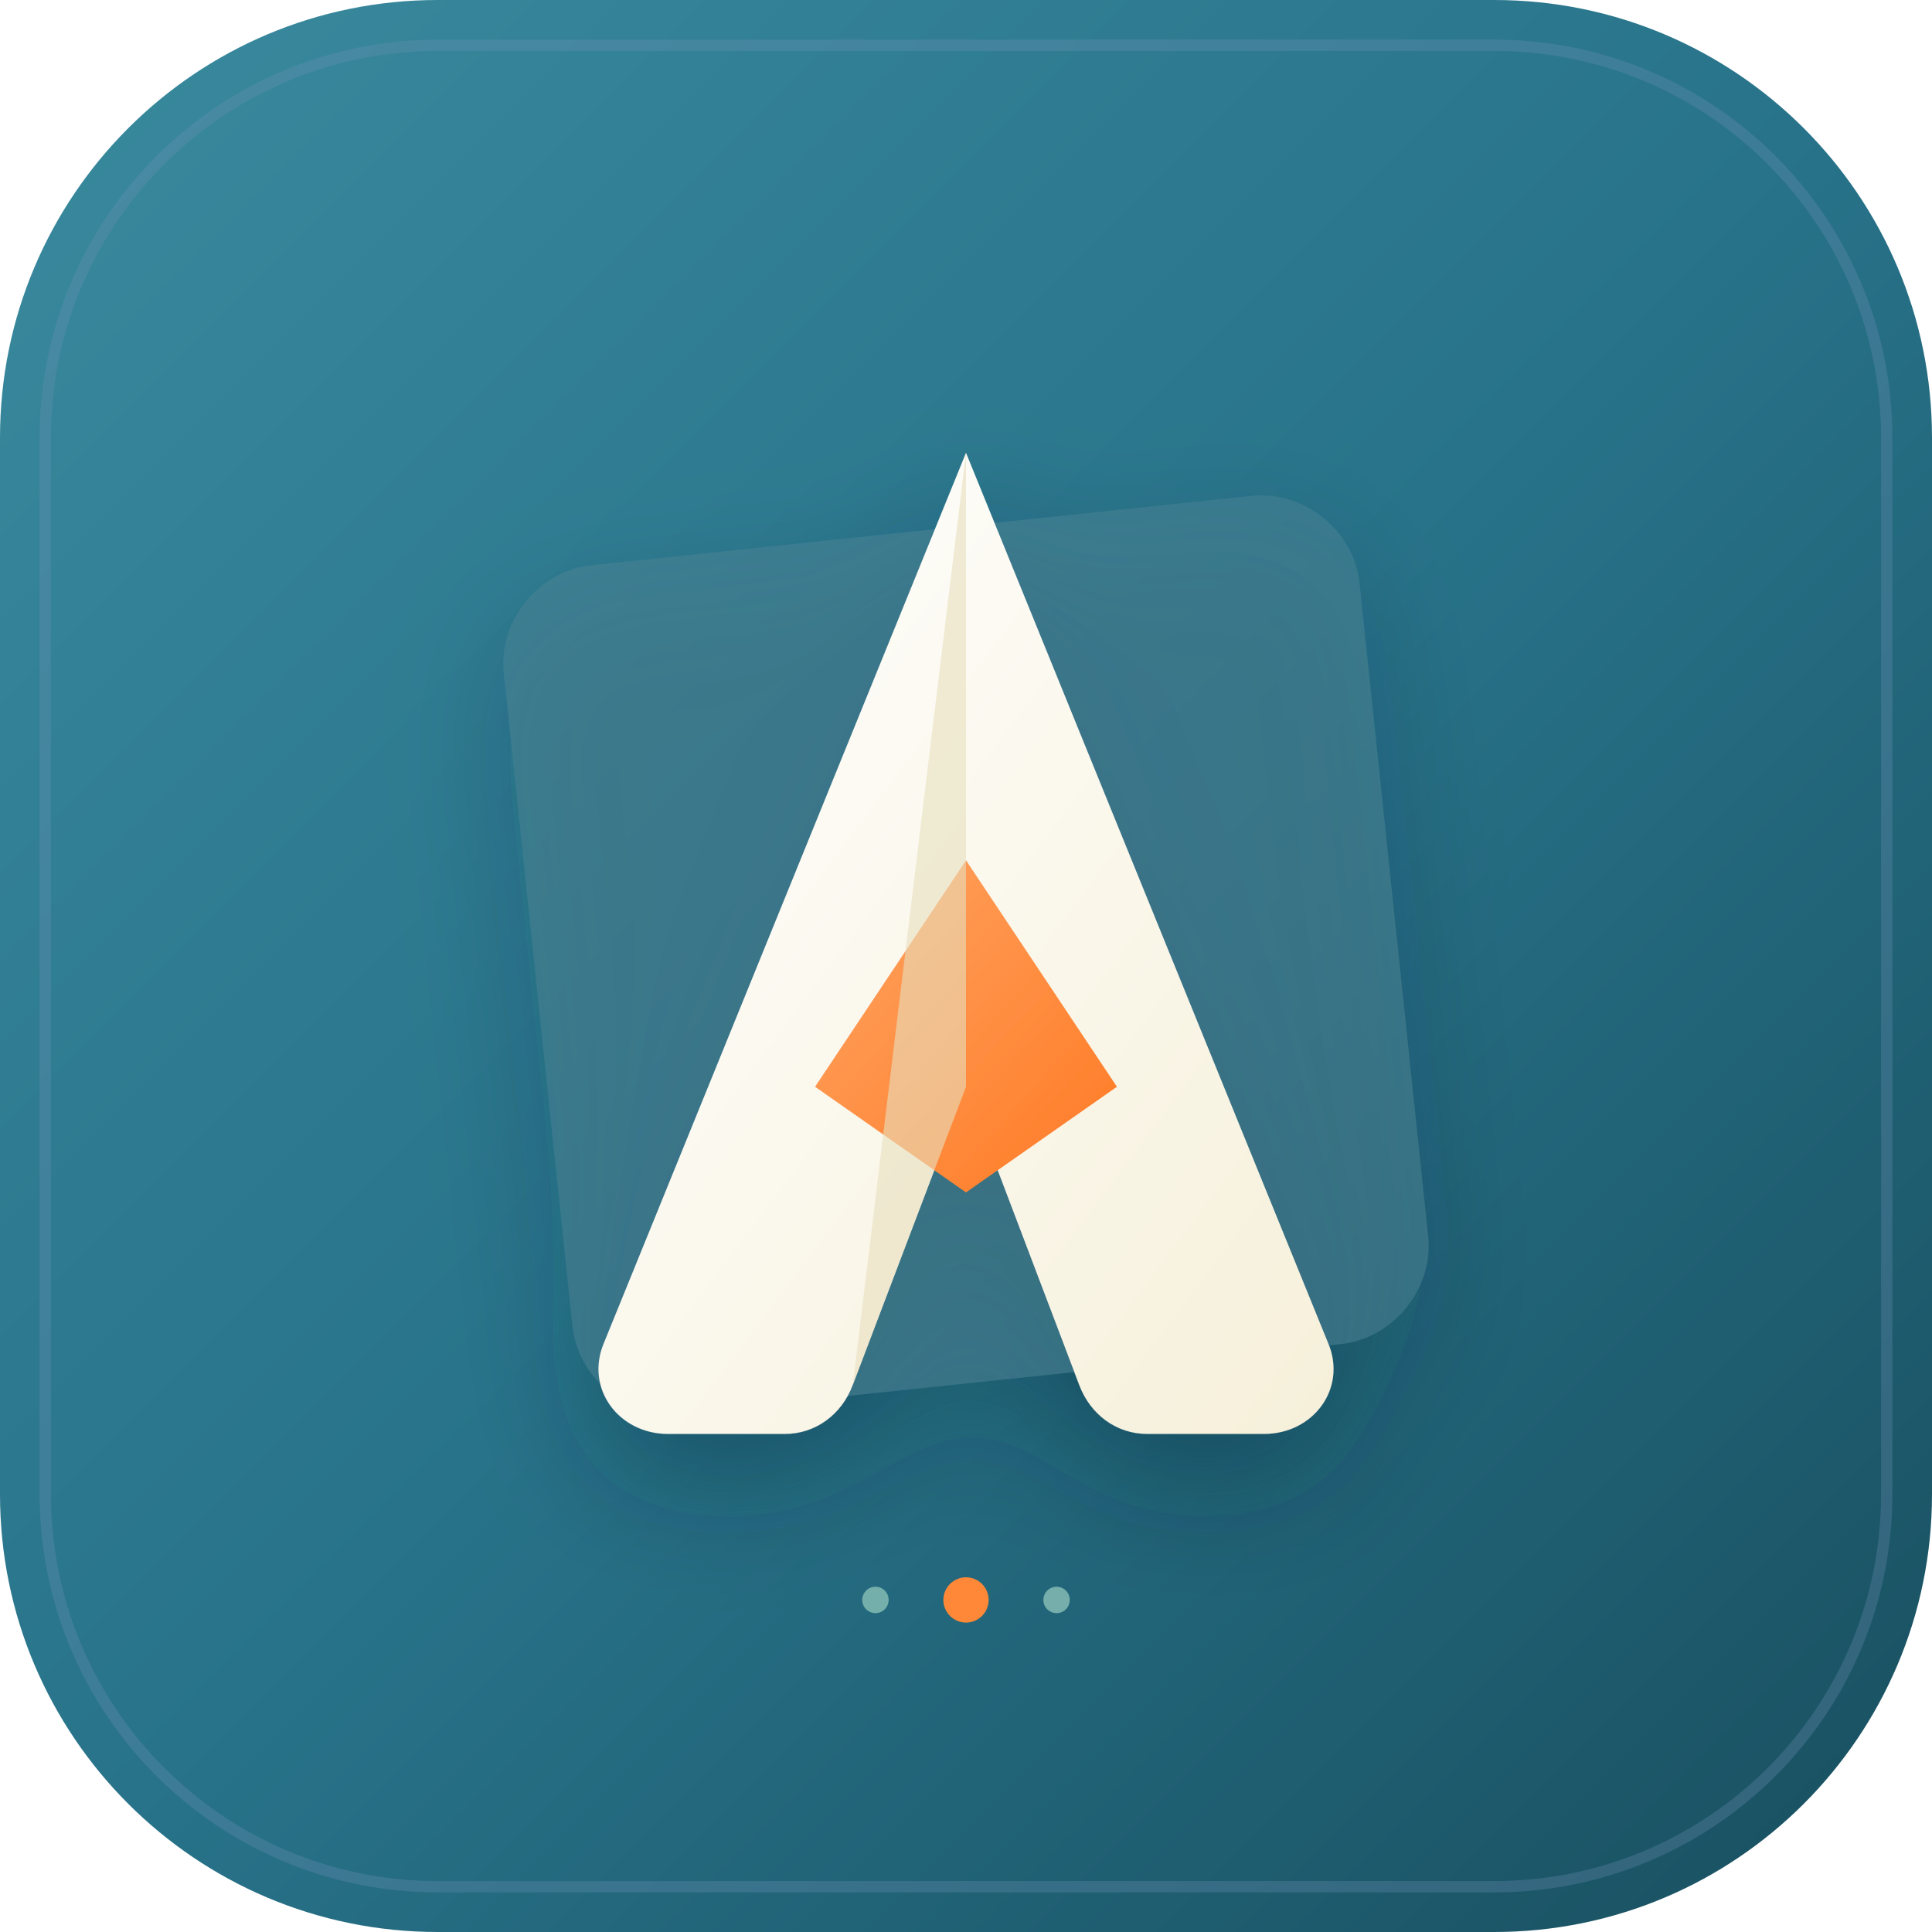
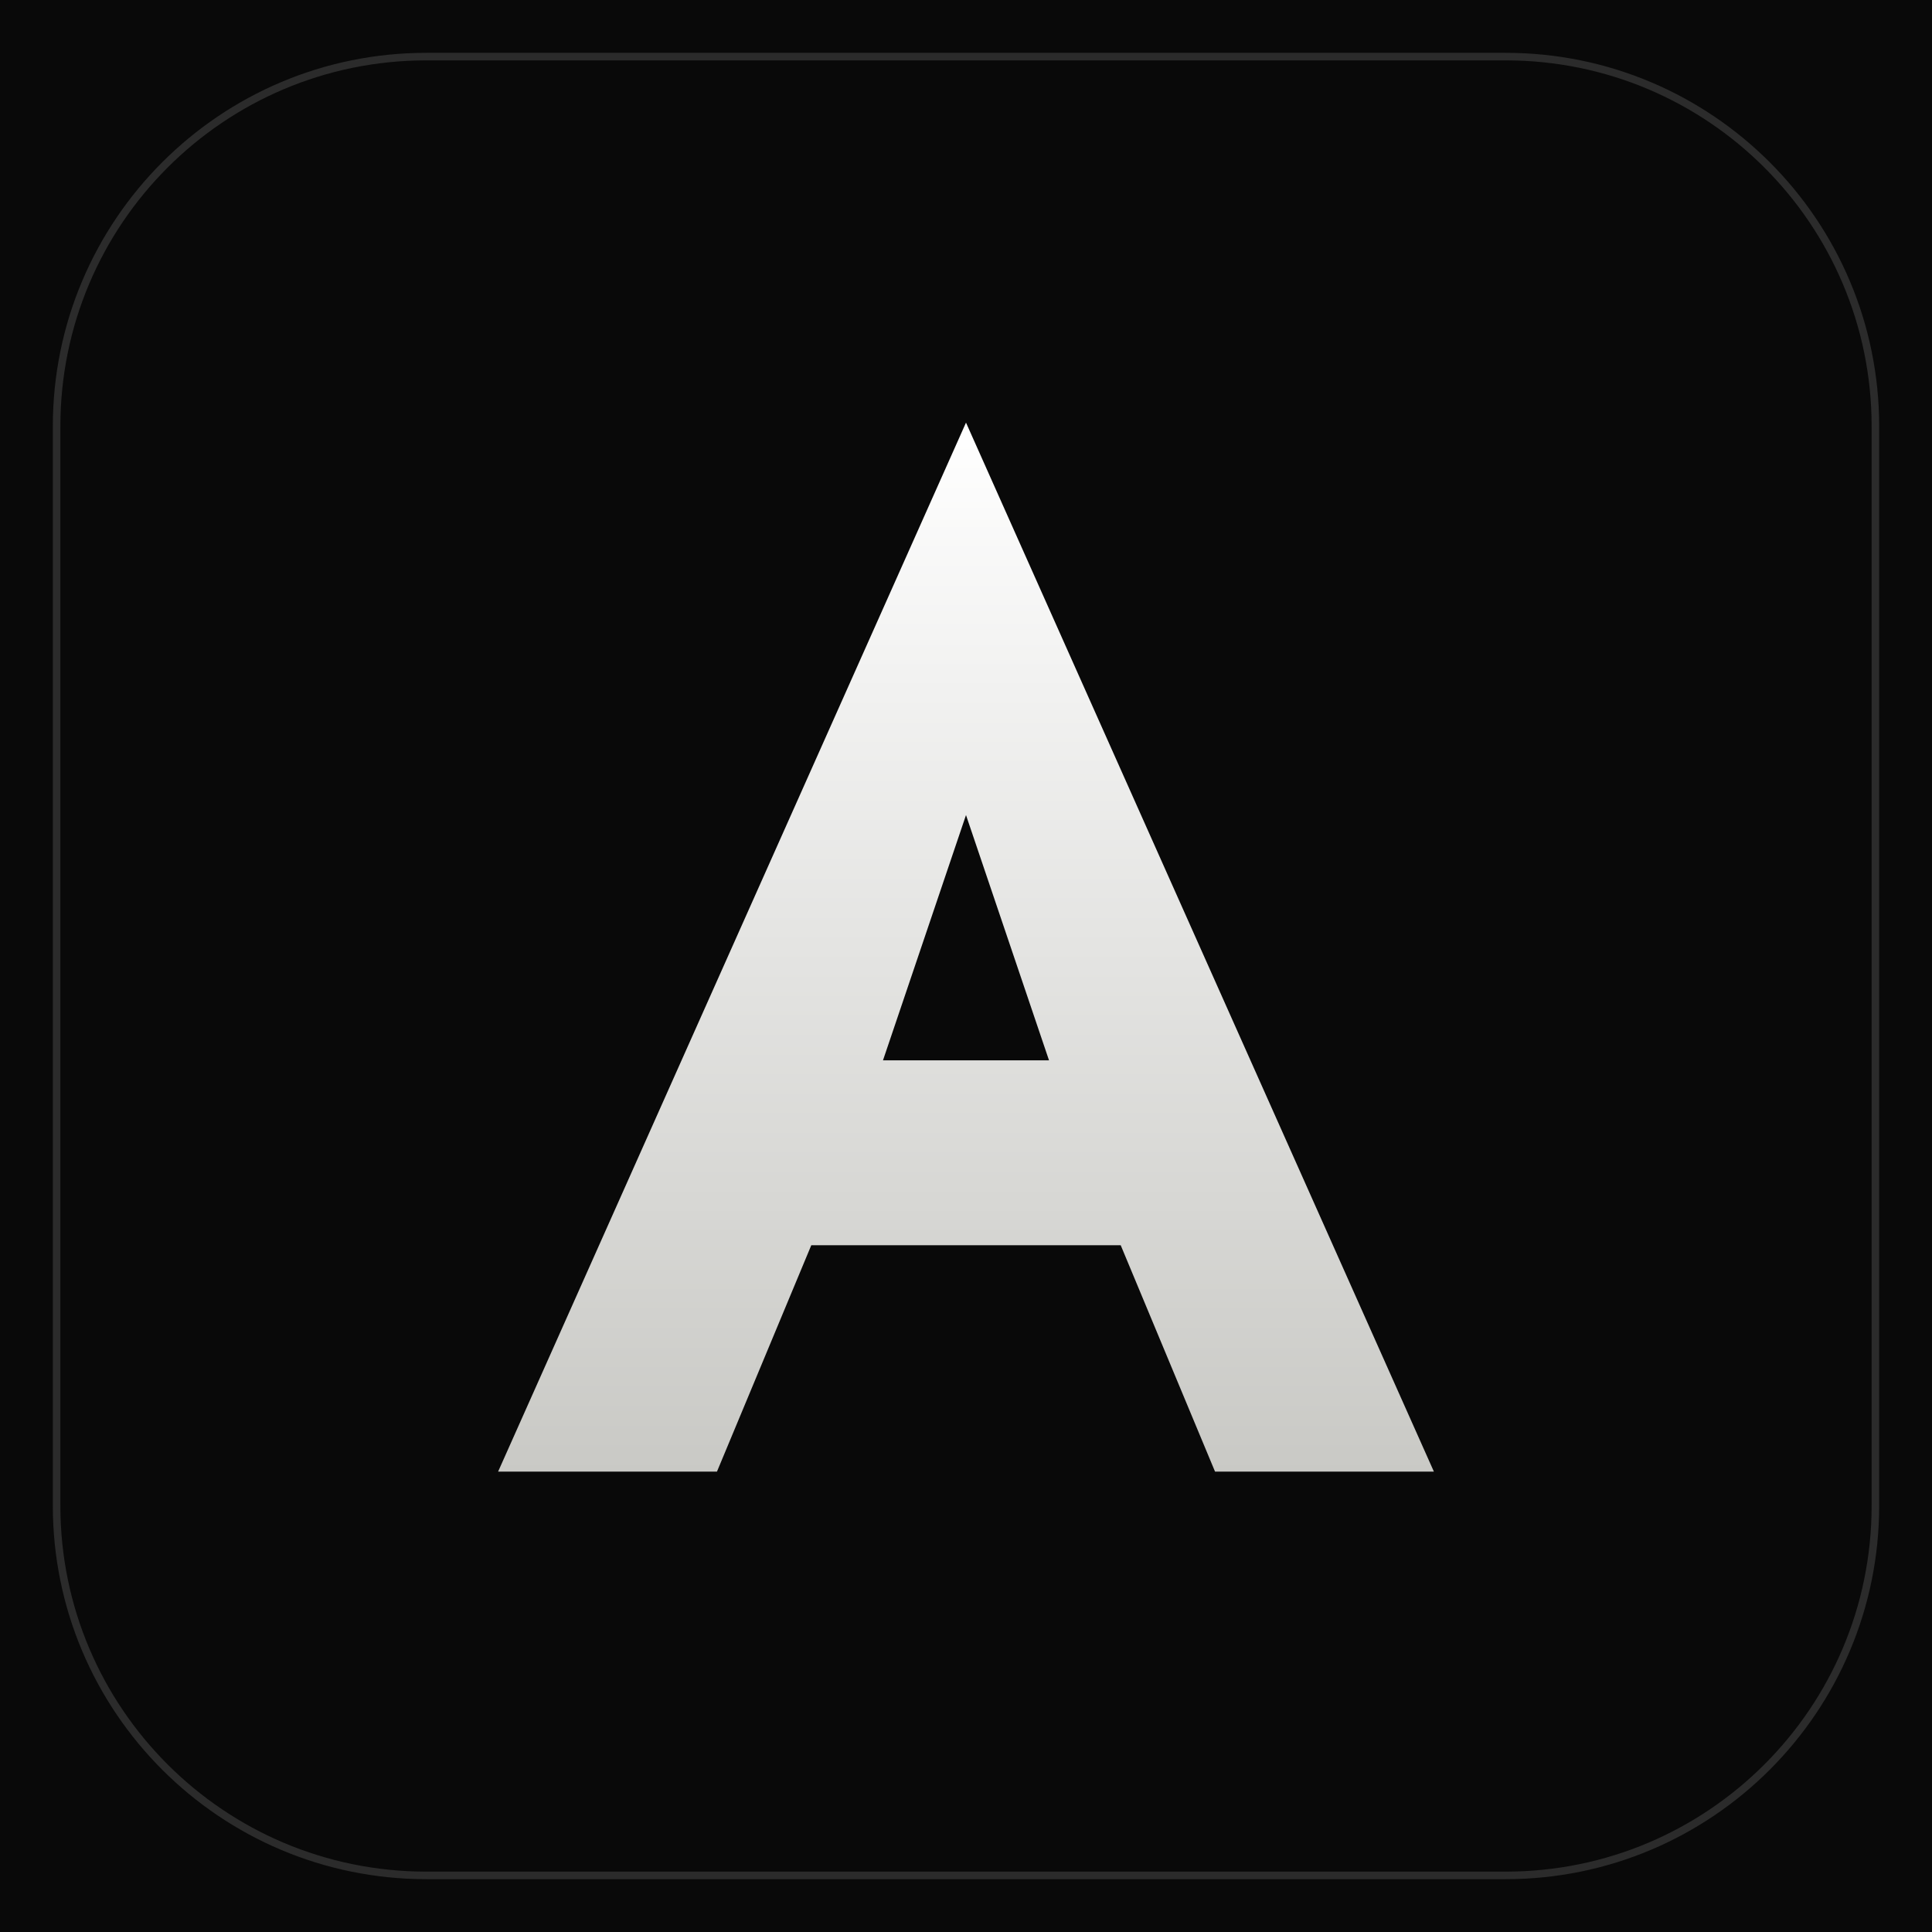
- <svg xmlns="http://www.w3.org/2000/svg" viewBox="0 0 512 512" width="100%" height="100%">
+ <svg xmlns="http://www.w3.org/2000/svg" viewBox="0 0 512 512" role="img" aria-labelledby="title">
  <defs>
-     <linearGradient id="bg-grad" x1="0%" y1="0%" x2="100%" y2="100%">
-       <stop offset="0%" stop-color="#3A8A9E" />
-       <stop offset="50%" stop-color="#28738A" />
-       <stop offset="100%" stop-color="#184E5E" />
+     <linearGradient id="metal" x1="0" y1="0" x2="0" y2="1">
+       <stop offset="0" stop-color="#ffffff" />
+       <stop offset="1" stop-color="#c9c9c5" />
    </linearGradient>
-     <linearGradient id="accent-grad" x1="0%" y1="0%" x2="100%" y2="100%">
-       <stop offset="0%" stop-color="#FFA463" />
-       <stop offset="100%" stop-color="#FF7A24" />
-     </linearGradient>
-     <linearGradient id="cream-grad" x1="0%" y1="0%" x2="100%" y2="100%">
-       <stop offset="0%" stop-color="#FFFFFF" />
-       <stop offset="100%" stop-color="#F6F0DA" />
-     </linearGradient>
-     <filter id="drop-shadow" x="-20%" y="-20%" width="140%" height="140%">
-       <feDropShadow dx="0" dy="12" stdDeviation="16" flood-color="#0E2E38" flood-opacity="0.35" />
-     </filter>
-     <filter id="glow" x="-20%" y="-20%" width="140%" height="140%">
-       <feGaussianBlur stdDeviation="8" result="blur" />
-       <feComposite in="SourceGraphic" in2="blur" operator="over" />
-     </filter>
  </defs>
-   <rect width="512" height="512" rx="116" fill="url(#bg-grad)" />
-   <rect x="12" y="12" width="488" height="488" rx="104" fill="none" stroke="#6F91B5" stroke-width="3" stroke-opacity="0.3" />
-   <g filter="url(#drop-shadow)">
-     <path d="M168 140 L344 140 C358 140 370 152 370 166 L370 340 C370 354 358 366 344 366 L168 366 C154 366 142 354 142 340 L142 166 C142 152 154 140 168 140 Z" fill="#4A8094" fill-opacity="0.5" transform="rotate(-6 256 253)" />
-     <path d="M256 120 L160 356 C155 368 164 380 177 380 L208 380 C216 380 223 375 226 367 L256 288 L286 367 C289 375 296 380 304 380 L335 380 C348 380 357 368 352 356 L256 120 Z" fill="url(#cream-grad)" />
-     <polygon points="256,228 296,288 256,316 216,288" fill="url(#accent-grad)" />
-     <path d="M256 120 L226 367 L256 288 Z" fill="#E8DFBE" fill-opacity="0.6" />
-   </g>
-   <circle cx="256" cy="424" r="6" fill="#FF8838" />
-   <circle cx="232" cy="424" r="3.5" fill="#89C0B7" fill-opacity="0.8" />
-   <circle cx="280" cy="424" r="3.5" fill="#89C0B7" fill-opacity="0.8" />
+   <rect width="512" height="512" fill="#090909" />
+   <rect x="15" y="15" width="482" height="482" rx="98" fill="none" stroke="#2b2b2b" stroke-width="2" />
+   <path d="M256 112 132 390h58l25-60h82l25 60h58L256 112Zm0 104 22 65h-44l22-65Z" fill="url(#metal)" />
</svg>
